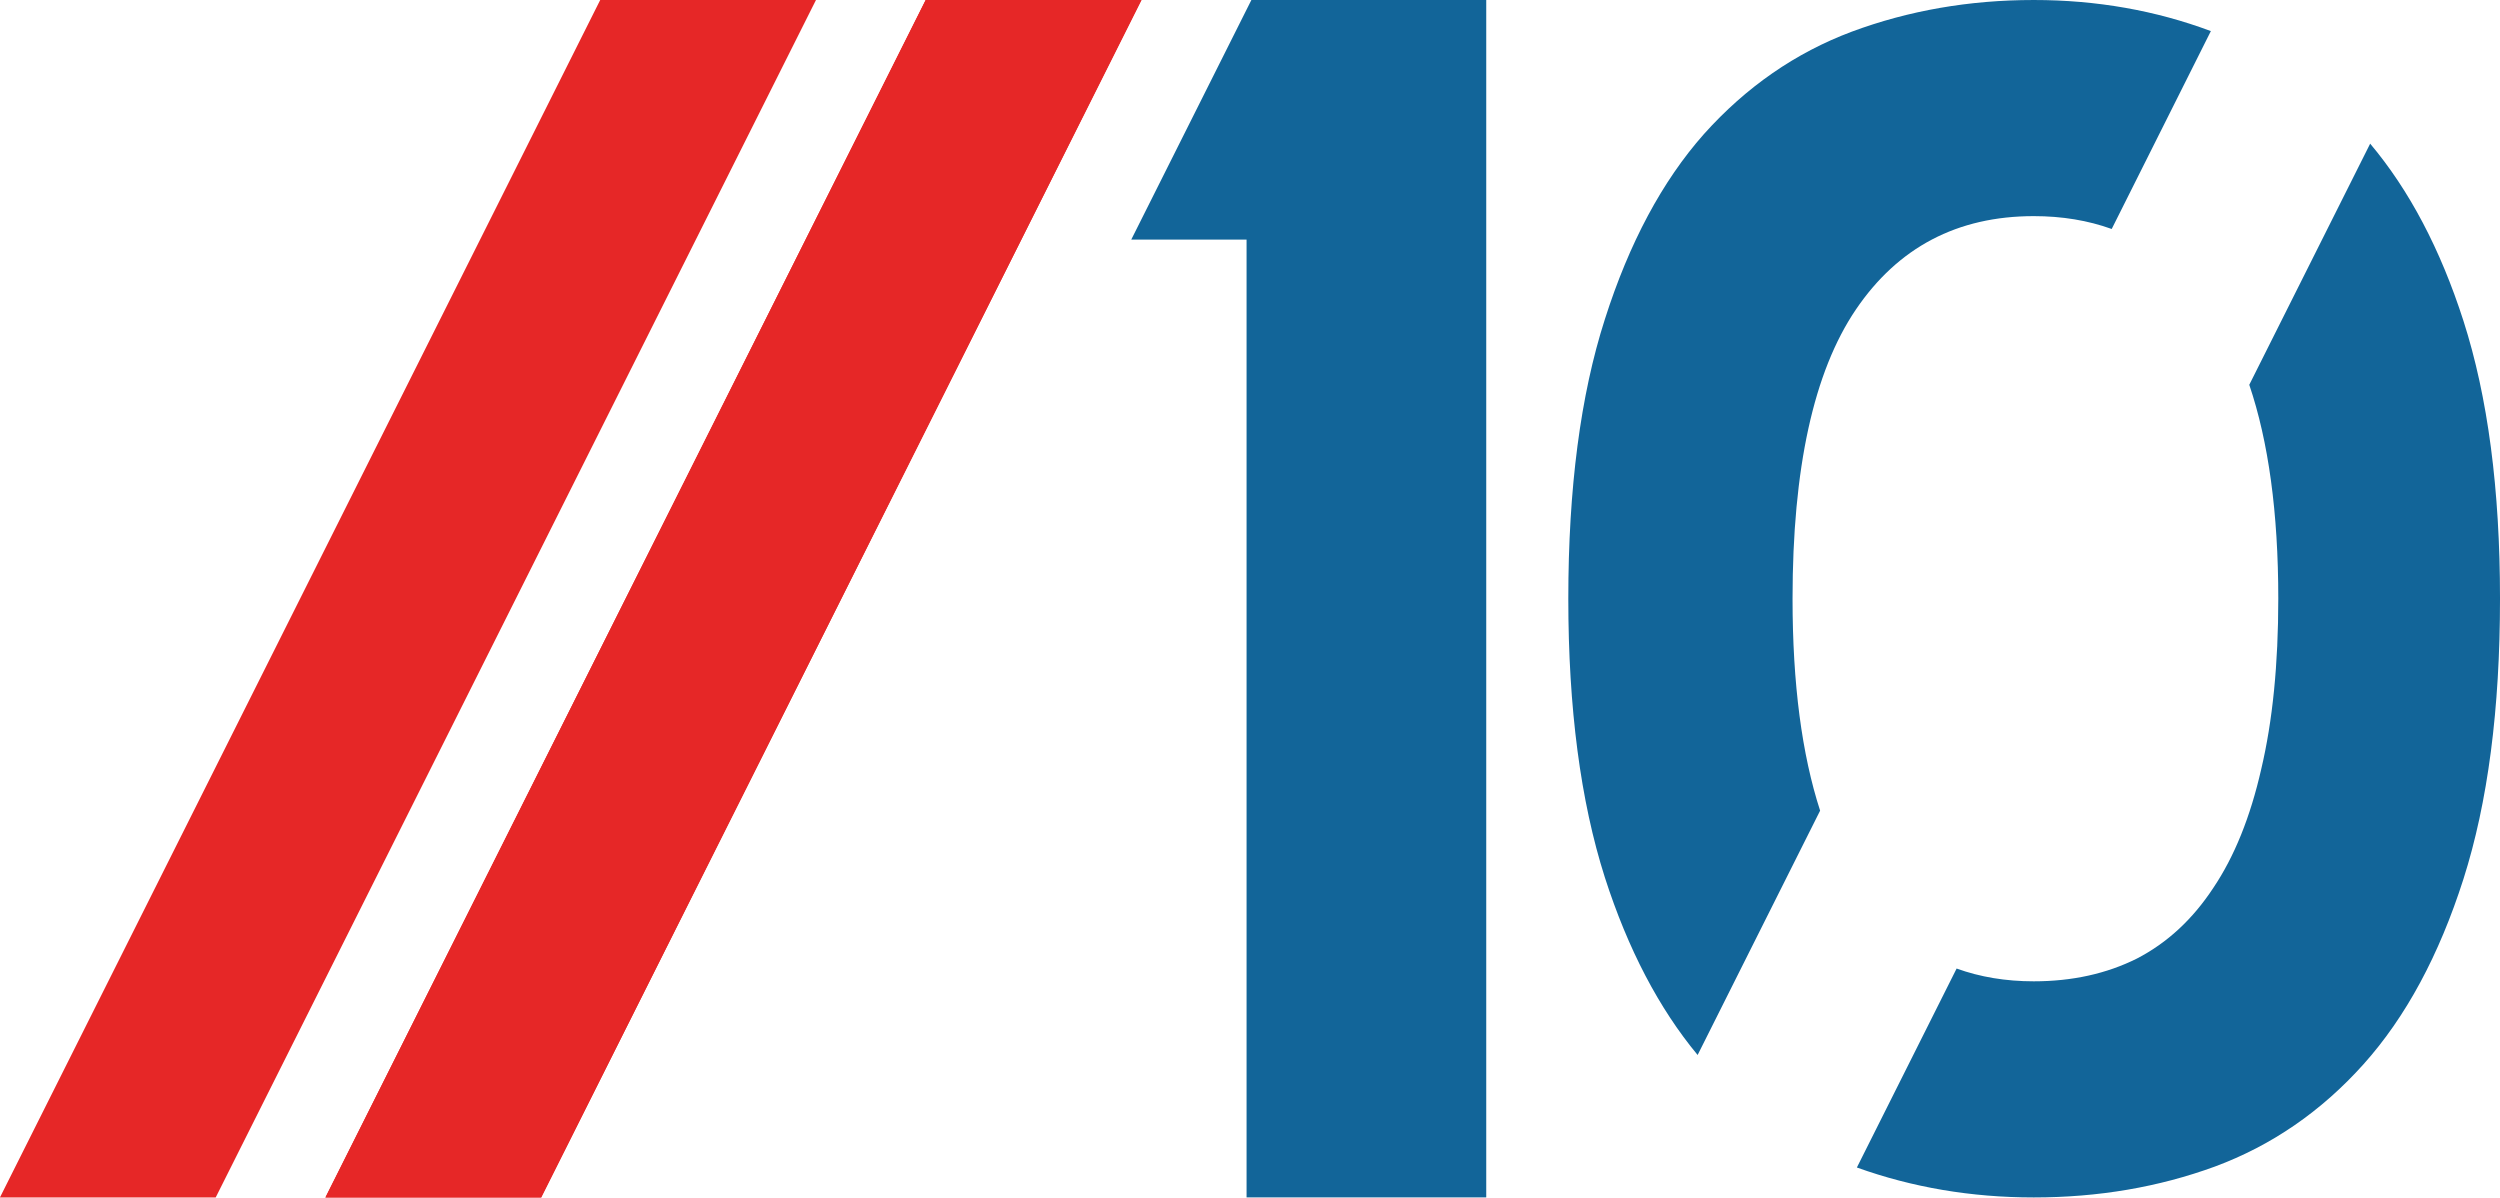
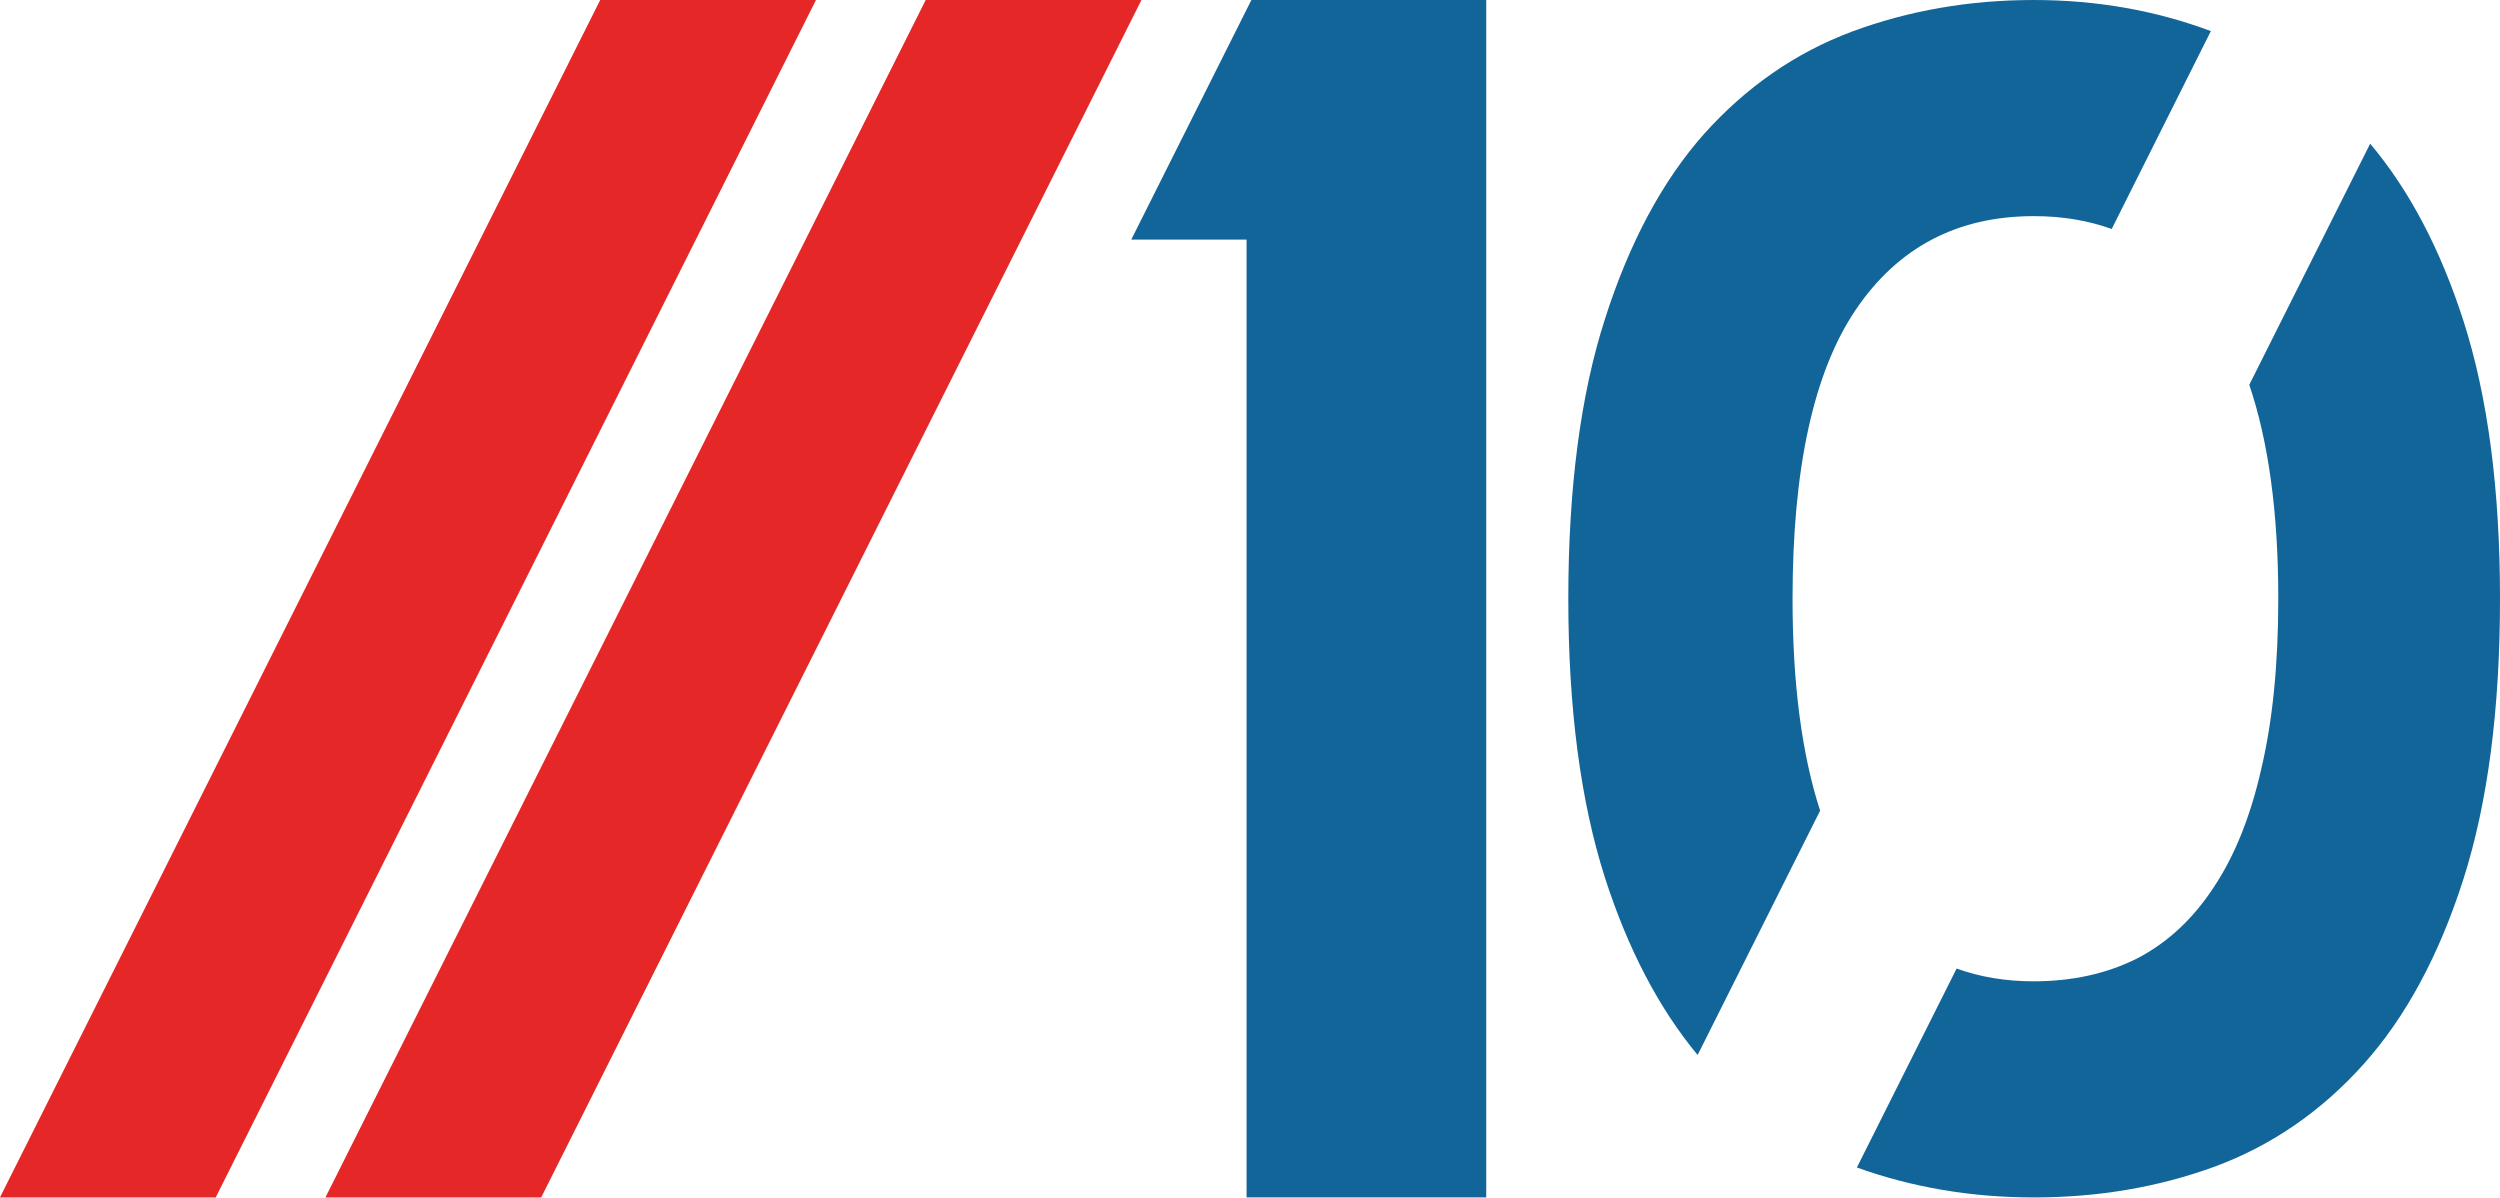
<svg xmlns="http://www.w3.org/2000/svg" width="40mm" height="19.159mm" viewBox="0 0 40 19.159" version="1.1" id="svg4895">
  <defs id="defs4889" />
  <g id="layer1">
    <g id="g3596" transform="matrix(1.148826,0,0,1.148826,-129.9951,-256.8935)">
      <path id="rect63-5-50-5-2-8-2-4-3-0-6" style="fill:#e62727;fill-opacity:1;stroke-width:0.241" d="m 121.514,223.614 h 3.005 l -8.36,16.677 h -3.005 z" />
      <path id="rect63-64-9-7-2-8-2-1-3-8" style="fill:#e62727;fill-opacity:1;stroke-width:0.241" d="m 126.047,223.614 h 3.005 l -8.36,16.677 h -3.005 z" />
      <path id="path2390-4" style="font-style:normal;font-variant:normal;font-weight:normal;font-stretch:normal;font-size:16.408px;line-height:1.2;font-family:Righteous;-inkscape-font-specification:Righteous;font-variant-ligatures:normal;font-variant-caps:normal;font-variant-numeric:normal;font-variant-east-asian:normal;letter-spacing:-1.288px;white-space:pre;shape-inside:url(#rect957-8-1-0-7-6-0-9-8);fill:#126599;fill-opacity:1;stroke-width:1.452;stroke-miterlimit:4;stroke-dasharray:none" d="m 130.583,223.614 -1.673,3.337 h 1.606 v 13.339 h 3.338 v -16.677 z" />
      <path id="path2392-9" style="font-style:normal;font-variant:normal;font-weight:normal;font-stretch:normal;font-size:16.408px;line-height:1.2;font-family:Righteous;-inkscape-font-specification:Righteous;font-variant-ligatures:normal;font-variant-caps:normal;font-variant-numeric:normal;font-variant-east-asian:normal;letter-spacing:-1.288px;white-space:pre;shape-inside:url(#rect957-8-1-0-7-6-0-9-8);fill:#126599;fill-opacity:1;stroke-width:1.412;stroke-miterlimit:4;stroke-dasharray:none" d="m 141.479,223.614 c -0.898,0 -1.742,0.147 -2.534,0.441 -0.784,0.294 -1.471,0.77 -2.059,1.426 -0.581,0.656 -1.041,1.516 -1.38,2.58 -0.339,1.056 -0.509,2.353 -0.509,3.892 0,1.524 0.17,2.817 0.509,3.881 0.322,1.001 0.754,1.824 1.292,2.473 l 1.706,-3.403 c -0.254,-0.784 -0.384,-1.765 -0.384,-2.951 0,-1.818 0.294,-3.16 0.882,-4.028 0.588,-0.867 1.414,-1.301 2.478,-1.301 0.394,0 0.755,0.06 1.085,0.179 l 1.381,-2.756 c -0.768,-0.287 -1.59,-0.433 -2.467,-0.433 z m 4.686,2 -1.684,3.359 c 0.267,0.789 0.404,1.779 0.404,2.979 0,0.913 -0.079,1.705 -0.238,2.376 -0.151,0.664 -0.373,1.215 -0.667,1.652 -0.287,0.437 -0.641,0.765 -1.064,0.984 -0.422,0.211 -0.902,0.317 -1.437,0.317 -0.39,0 -0.748,-0.06 -1.074,-0.178 l -1.389,2.771 c 0.771,0.277 1.592,0.417 2.463,0.417 0.898,0 1.739,-0.143 2.523,-0.43 0.792,-0.294 1.482,-0.769 2.07,-1.425 0.588,-0.656 1.052,-1.516 1.392,-2.58 0.339,-1.064 0.509,-2.365 0.509,-3.904 0,-1.524 -0.17,-2.813 -0.509,-3.869 -0.321,-0.999 -0.755,-1.821 -1.3,-2.469 z" />
-       <path id="rect63-64-9-7-2-8-2-1-3-8-94" style="fill:#e62727;fill-opacity:1;stroke-width:0.241" d="m 126.047,223.614 h 3.005 l -8.36,16.677 h -3.005 z" />
    </g>
  </g>
</svg>
